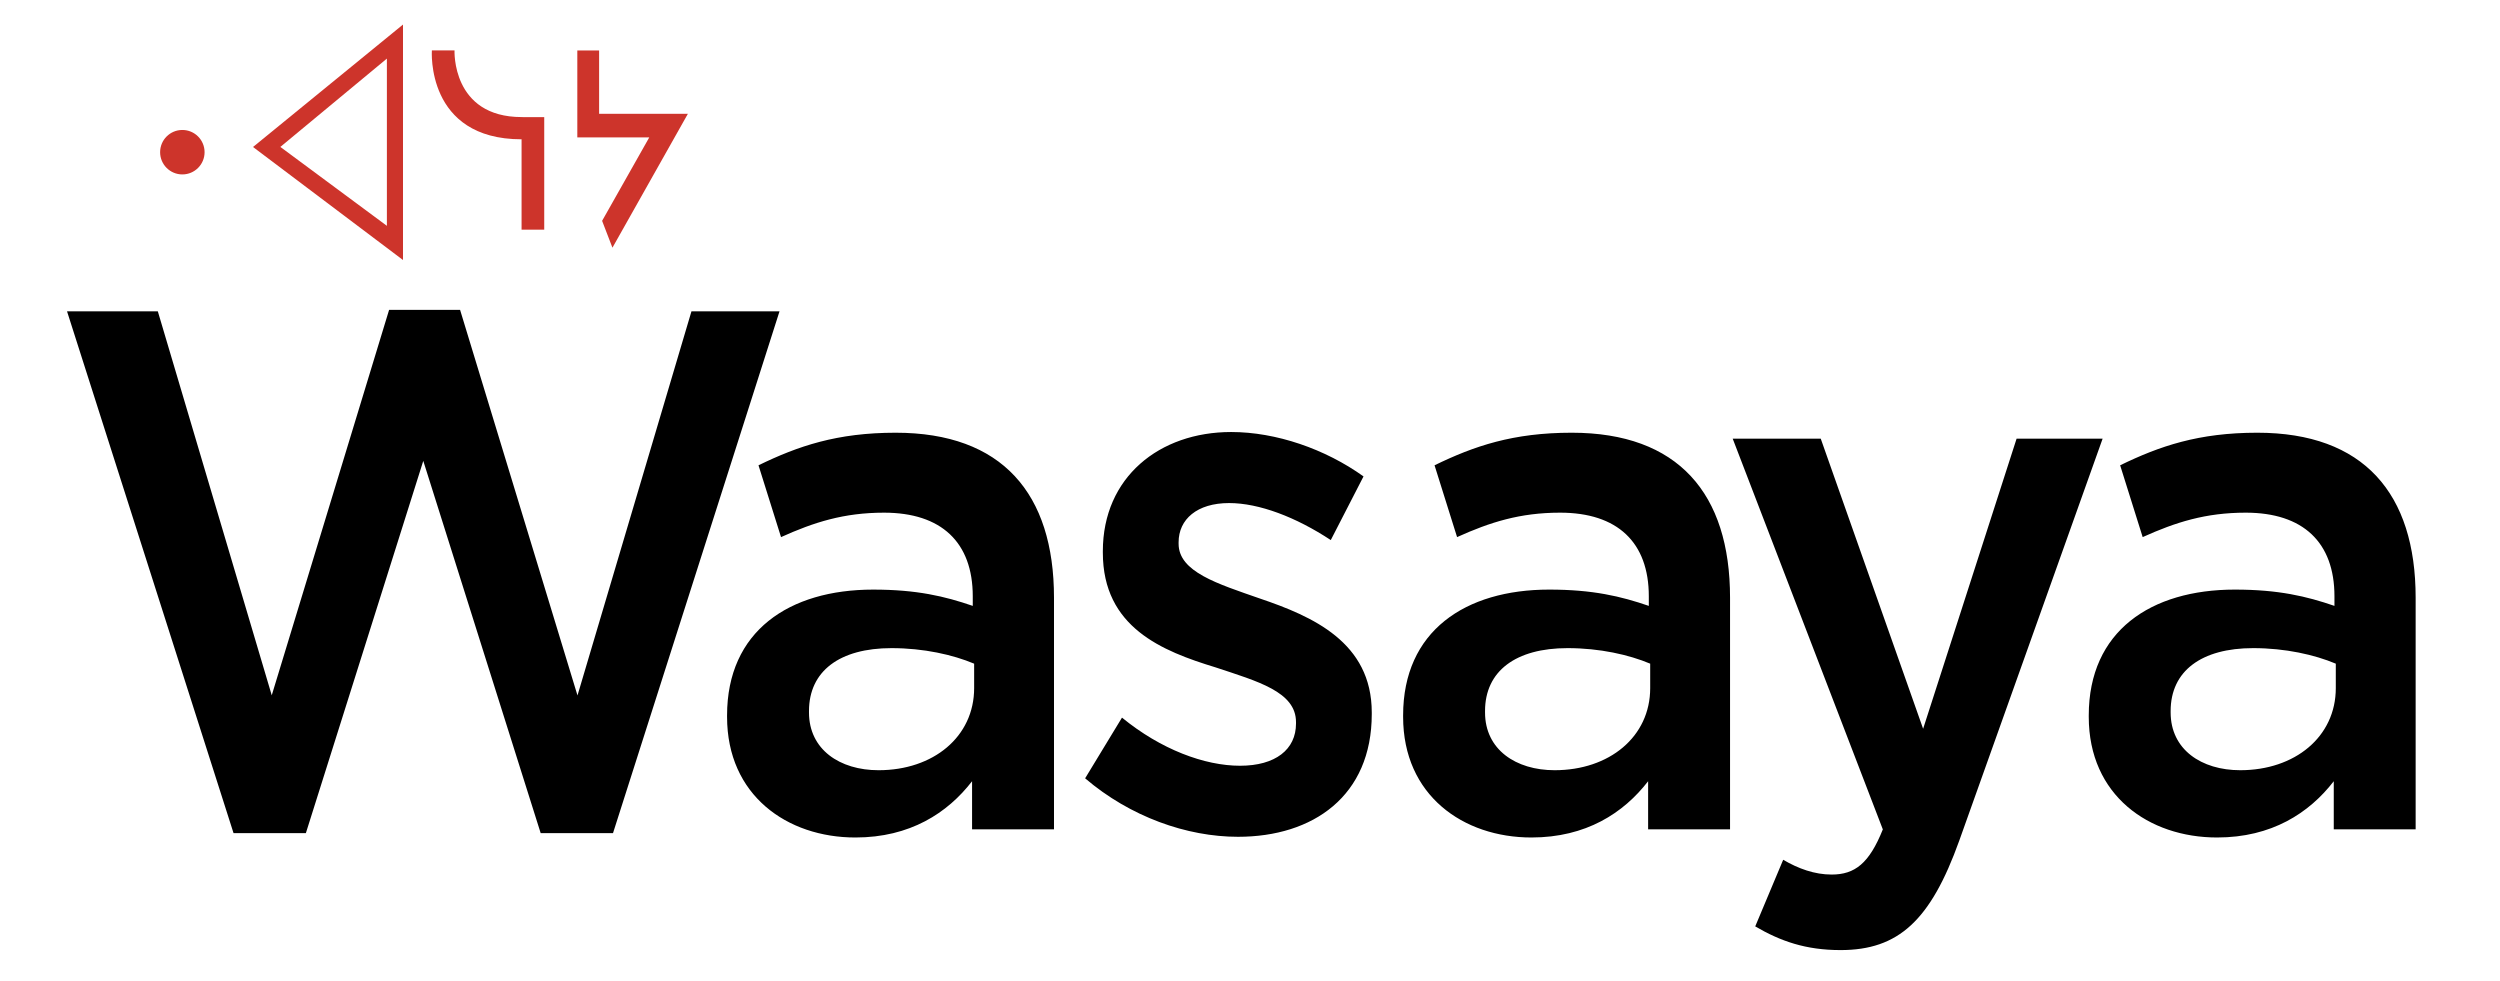
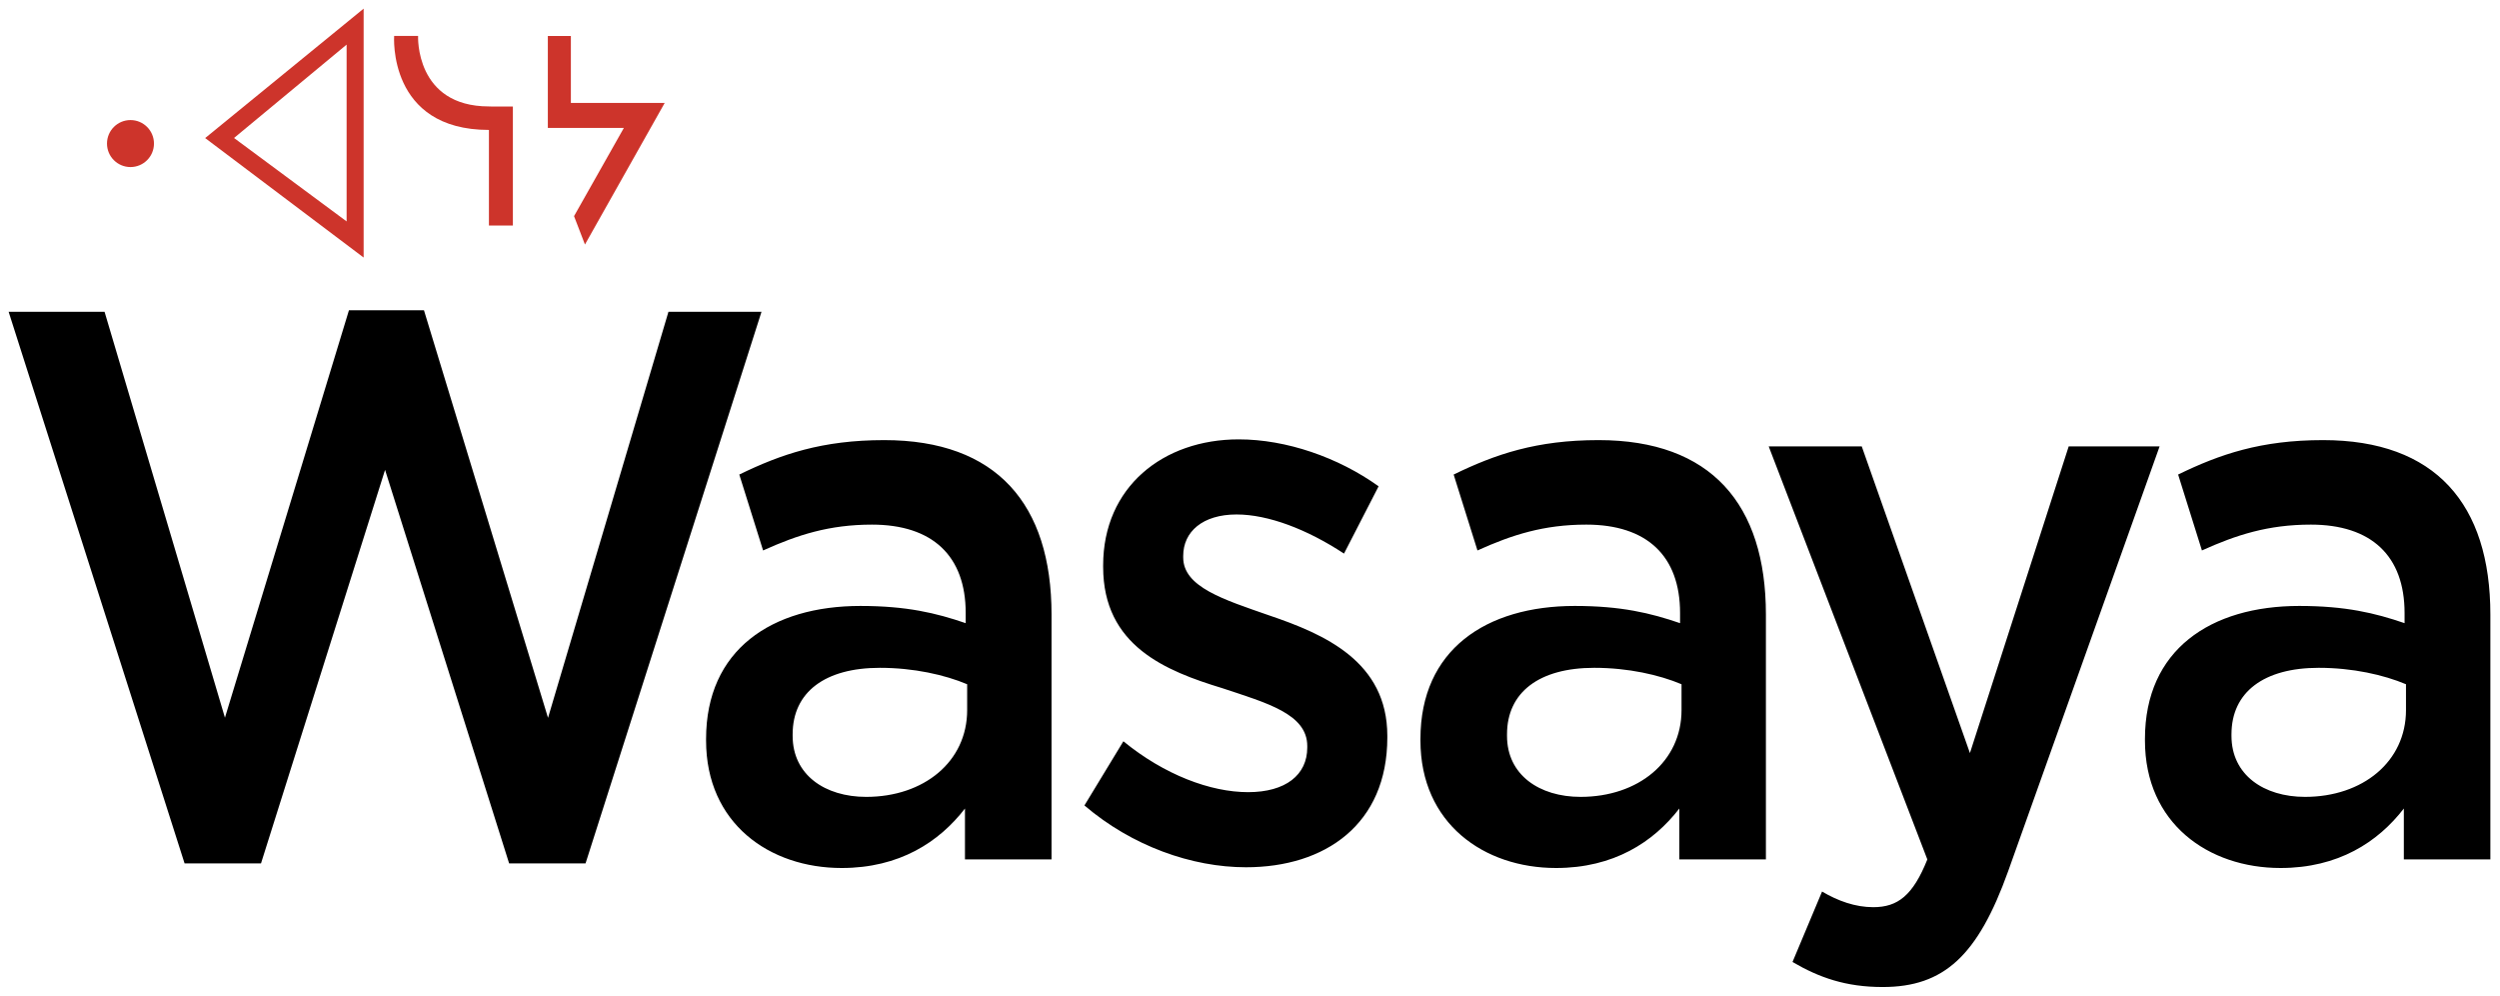
- <svg xmlns="http://www.w3.org/2000/svg" width="612" height="240">
+ <svg xmlns="http://www.w3.org/2000/svg" viewBox="14.41 4.01 578.94 230.57">
  <g>
    <g stroke="null" id="svg_9">
      <path stroke="null" id="svg_4" fill-rule="evenodd" d="m66.534,170.246l-27.9,-94.031l-22.224,0l40.76,127.733l17.707,0l28.74,-91.126l28.74,91.126l17.707,0l40.76,-127.733l-21.555,0l-27.9,94.031l-28.74,-94.388l-17.378,0l-28.74,94.388l0,0l0.021,0zm191.484,32.792l0,-56.709c0,-25.542 -12.701,-40.399 -38.762,-40.399c-14.37,0 -23.893,3.262 -33.576,7.976l5.516,17.577c8.014,-3.619 15.369,-5.982 25.222,-5.982c14.03,0 21.714,7.25 21.714,20.47l0,2.351c-6.845,-2.351 -13.7,-3.988 -24.392,-3.988c-20.545,0 -35.754,10.143 -35.754,30.798l0,0.357c0,19.203 14.699,29.53 31.407,29.53c13.36,0 22.554,-5.982 28.57,-13.774l0,11.78l20.045,0l0.011,0.012zm-19.546,-34.602c0,11.953 -10.023,20.113 -23.393,20.113c-9.523,0 -17.038,-5.072 -17.038,-14.131l0,-0.357c0,-9.786 7.514,-15.399 20.215,-15.399c7.854,0 15.039,1.625 20.215,3.804l0,5.982l0,0l0,-0.012zm97.336,6.339l0,-0.357c0,-17.209 -14.54,-23.548 -27.4,-27.905c-10.363,-3.619 -19.886,-6.524 -19.886,-13.405l0,-0.357c0,-5.613 4.506,-9.601 12.361,-9.601c7.355,0 16.368,3.446 24.892,9.06l8.014,-15.583c-9.353,-6.708 -21.385,-10.869 -32.406,-10.869c-17.537,0 -31.407,11.054 -31.407,29.173l0,0.357c0,18.304 14.54,24.101 27.57,28.078c10.363,3.446 19.716,5.982 19.716,13.405l0,0.357c0,6.339 -5.017,10.327 -13.7,10.327s-19.376,-3.988 -28.899,-11.78l-9.024,14.857c11.022,9.417 24.892,14.316 37.423,14.316c18.377,0 32.747,-9.97 32.747,-30.072l0,0zm87.707,28.262l0,-56.709c0,-25.542 -12.701,-40.399 -38.762,-40.399c-14.37,0 -23.893,3.262 -33.576,7.976l5.516,17.577c8.014,-3.619 15.369,-5.982 25.222,-5.982c14.03,0 21.714,7.25 21.714,20.47l0,2.351c-6.845,-2.351 -13.7,-3.988 -24.392,-3.988c-20.545,0 -35.754,10.143 -35.754,30.798l0,0.357c0,19.203 14.699,29.53 31.407,29.53c13.36,0 22.554,-5.982 28.57,-13.774l0,11.78l20.045,0l0.011,0.012zm-19.546,-34.602c0,11.953 -10.023,20.113 -23.393,20.113c-9.523,0 -17.038,-5.072 -17.038,-14.131l0,-0.357c0,-9.786 7.514,-15.399 20.215,-15.399c7.854,0 15.039,1.625 20.215,3.804l0,5.982l0,0l0,-0.012zm110.749,-61.054l-21.055,0l-22.883,71.024l-25.062,-71.024l-21.555,0l36.753,95.656c-3.337,8.333 -6.845,11.054 -12.531,11.054c-4.177,0 -8.184,-1.452 -11.861,-3.619l-6.845,16.31c6.186,3.619 12.361,5.798 20.885,5.798c14.2,0 22.054,-7.25 29.069,-26.81l35.085,-98.376l0,0l0,-0.012zm76.632,95.656l0,-56.709c0,-25.542 -12.701,-40.399 -38.762,-40.399c-14.37,0 -23.893,3.262 -33.576,7.976l5.516,17.577c8.014,-3.619 15.369,-5.982 25.232,-5.982c14.03,0 21.714,7.25 21.714,20.47l0,2.351c-6.845,-2.351 -13.7,-3.988 -24.392,-3.988c-20.545,0 -35.754,10.143 -35.754,30.798l0,0.357c0,19.203 14.699,29.53 31.407,29.53c13.36,0 22.554,-5.982 28.57,-13.774l0,11.78l20.045,0l0,0.012zm-19.546,-34.602c0,11.953 -10.023,20.113 -23.393,20.113c-9.523,0 -17.038,-5.072 -17.038,-14.131l0,-0.357c0,-9.786 7.514,-15.399 20.215,-15.399c7.854,0 15.039,1.625 20.215,3.804l0,5.982l0,0l0,-0.012zm0,0" class="cls-3" />
      <circle stroke="null" id="svg_5" fill="#cd342b" r="5.442" cy="37.257" cx="44.639" class="cls-4" />
      <path stroke="null" id="svg_6" fill="#cd342b" fill-rule="evenodd" d="m61.932,35.978l36.722,27.674l0,-57.642l-36.722,29.98l0,-0.012zm32.778,19.306l-26.082,-19.318l26.082,-21.623l0,40.941z" class="cls-2" />
      <path stroke="null" id="svg_7" fill="#cd342b" fill-rule="evenodd" d="m128.509,28.682l4.719,0l0,27.548l-5.548,0l0,-22.13c-23.489,0 -21.959,-21.761 -21.959,-21.761l5.548,0s-0.755,16.321 16.442,16.321c0.287,0 0.553,0 0.797,0.023z" class="cls-2" />
      <polygon stroke="null" id="svg_8" fill="#cd342b" fill-rule="evenodd" points="149.926,60.633 168.398,27.852 146.663,27.852 146.663,12.349 141.327,12.349 141.327,33.638 145.589,33.638 158.939,33.638 147.396,54.063 149.926,60.633 " class="cls-2" />
    </g>
  </g>
</svg>
